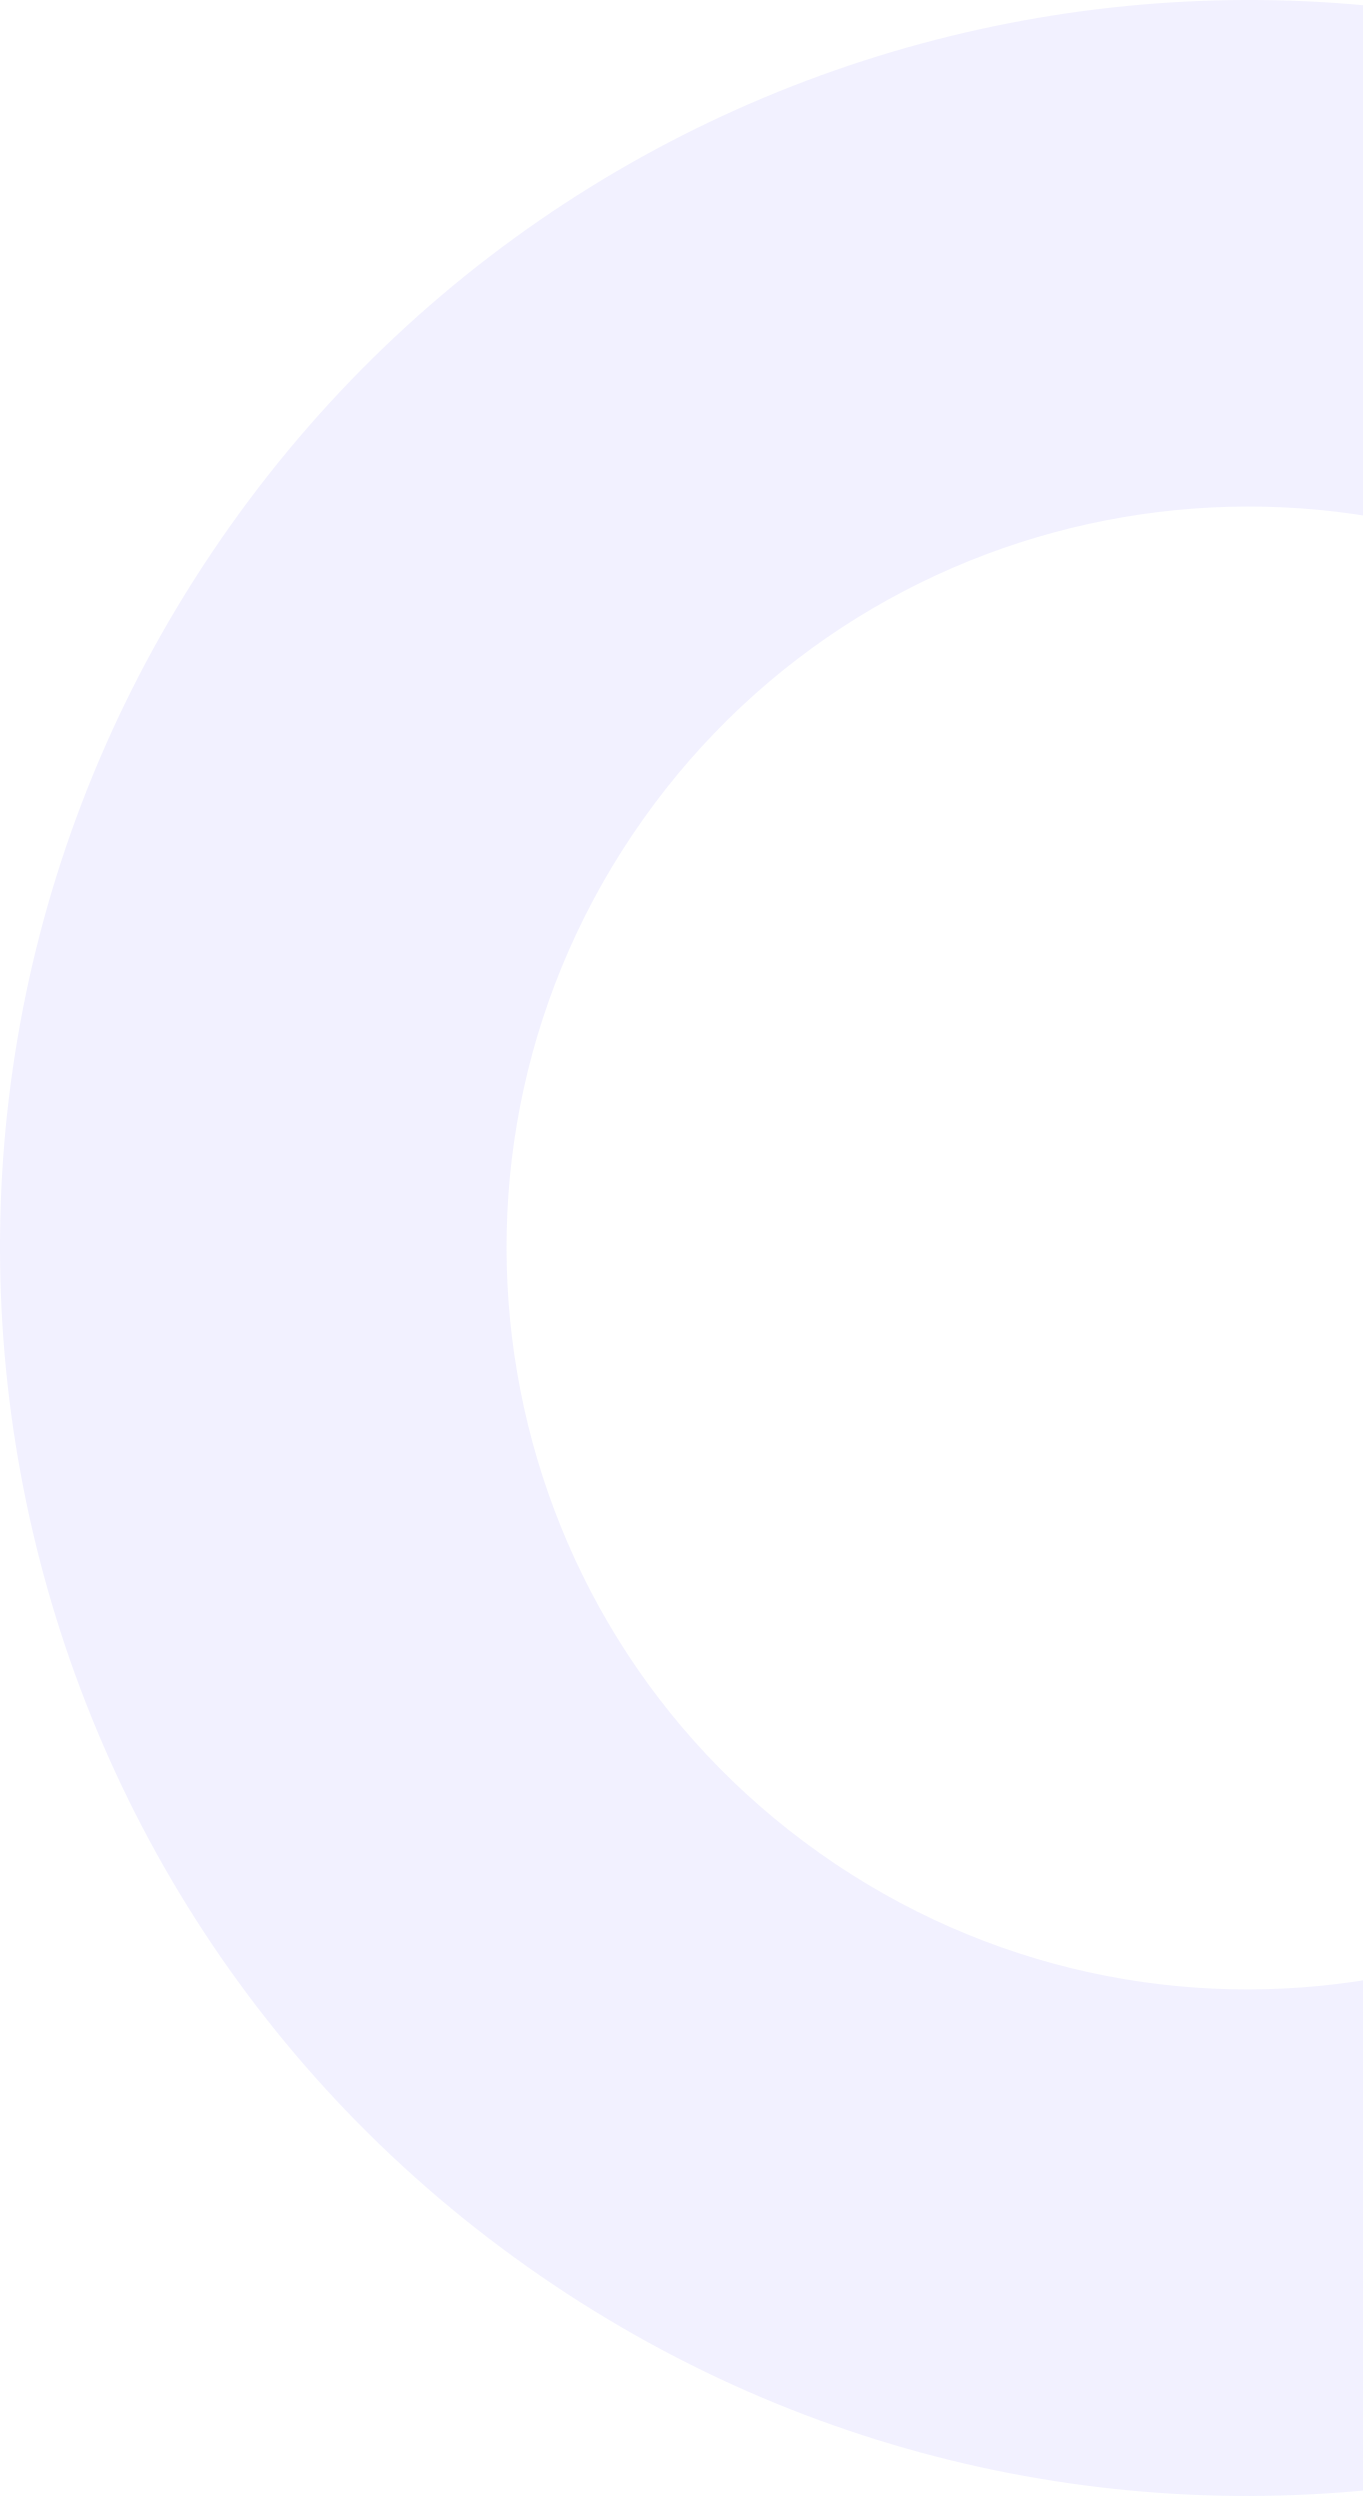
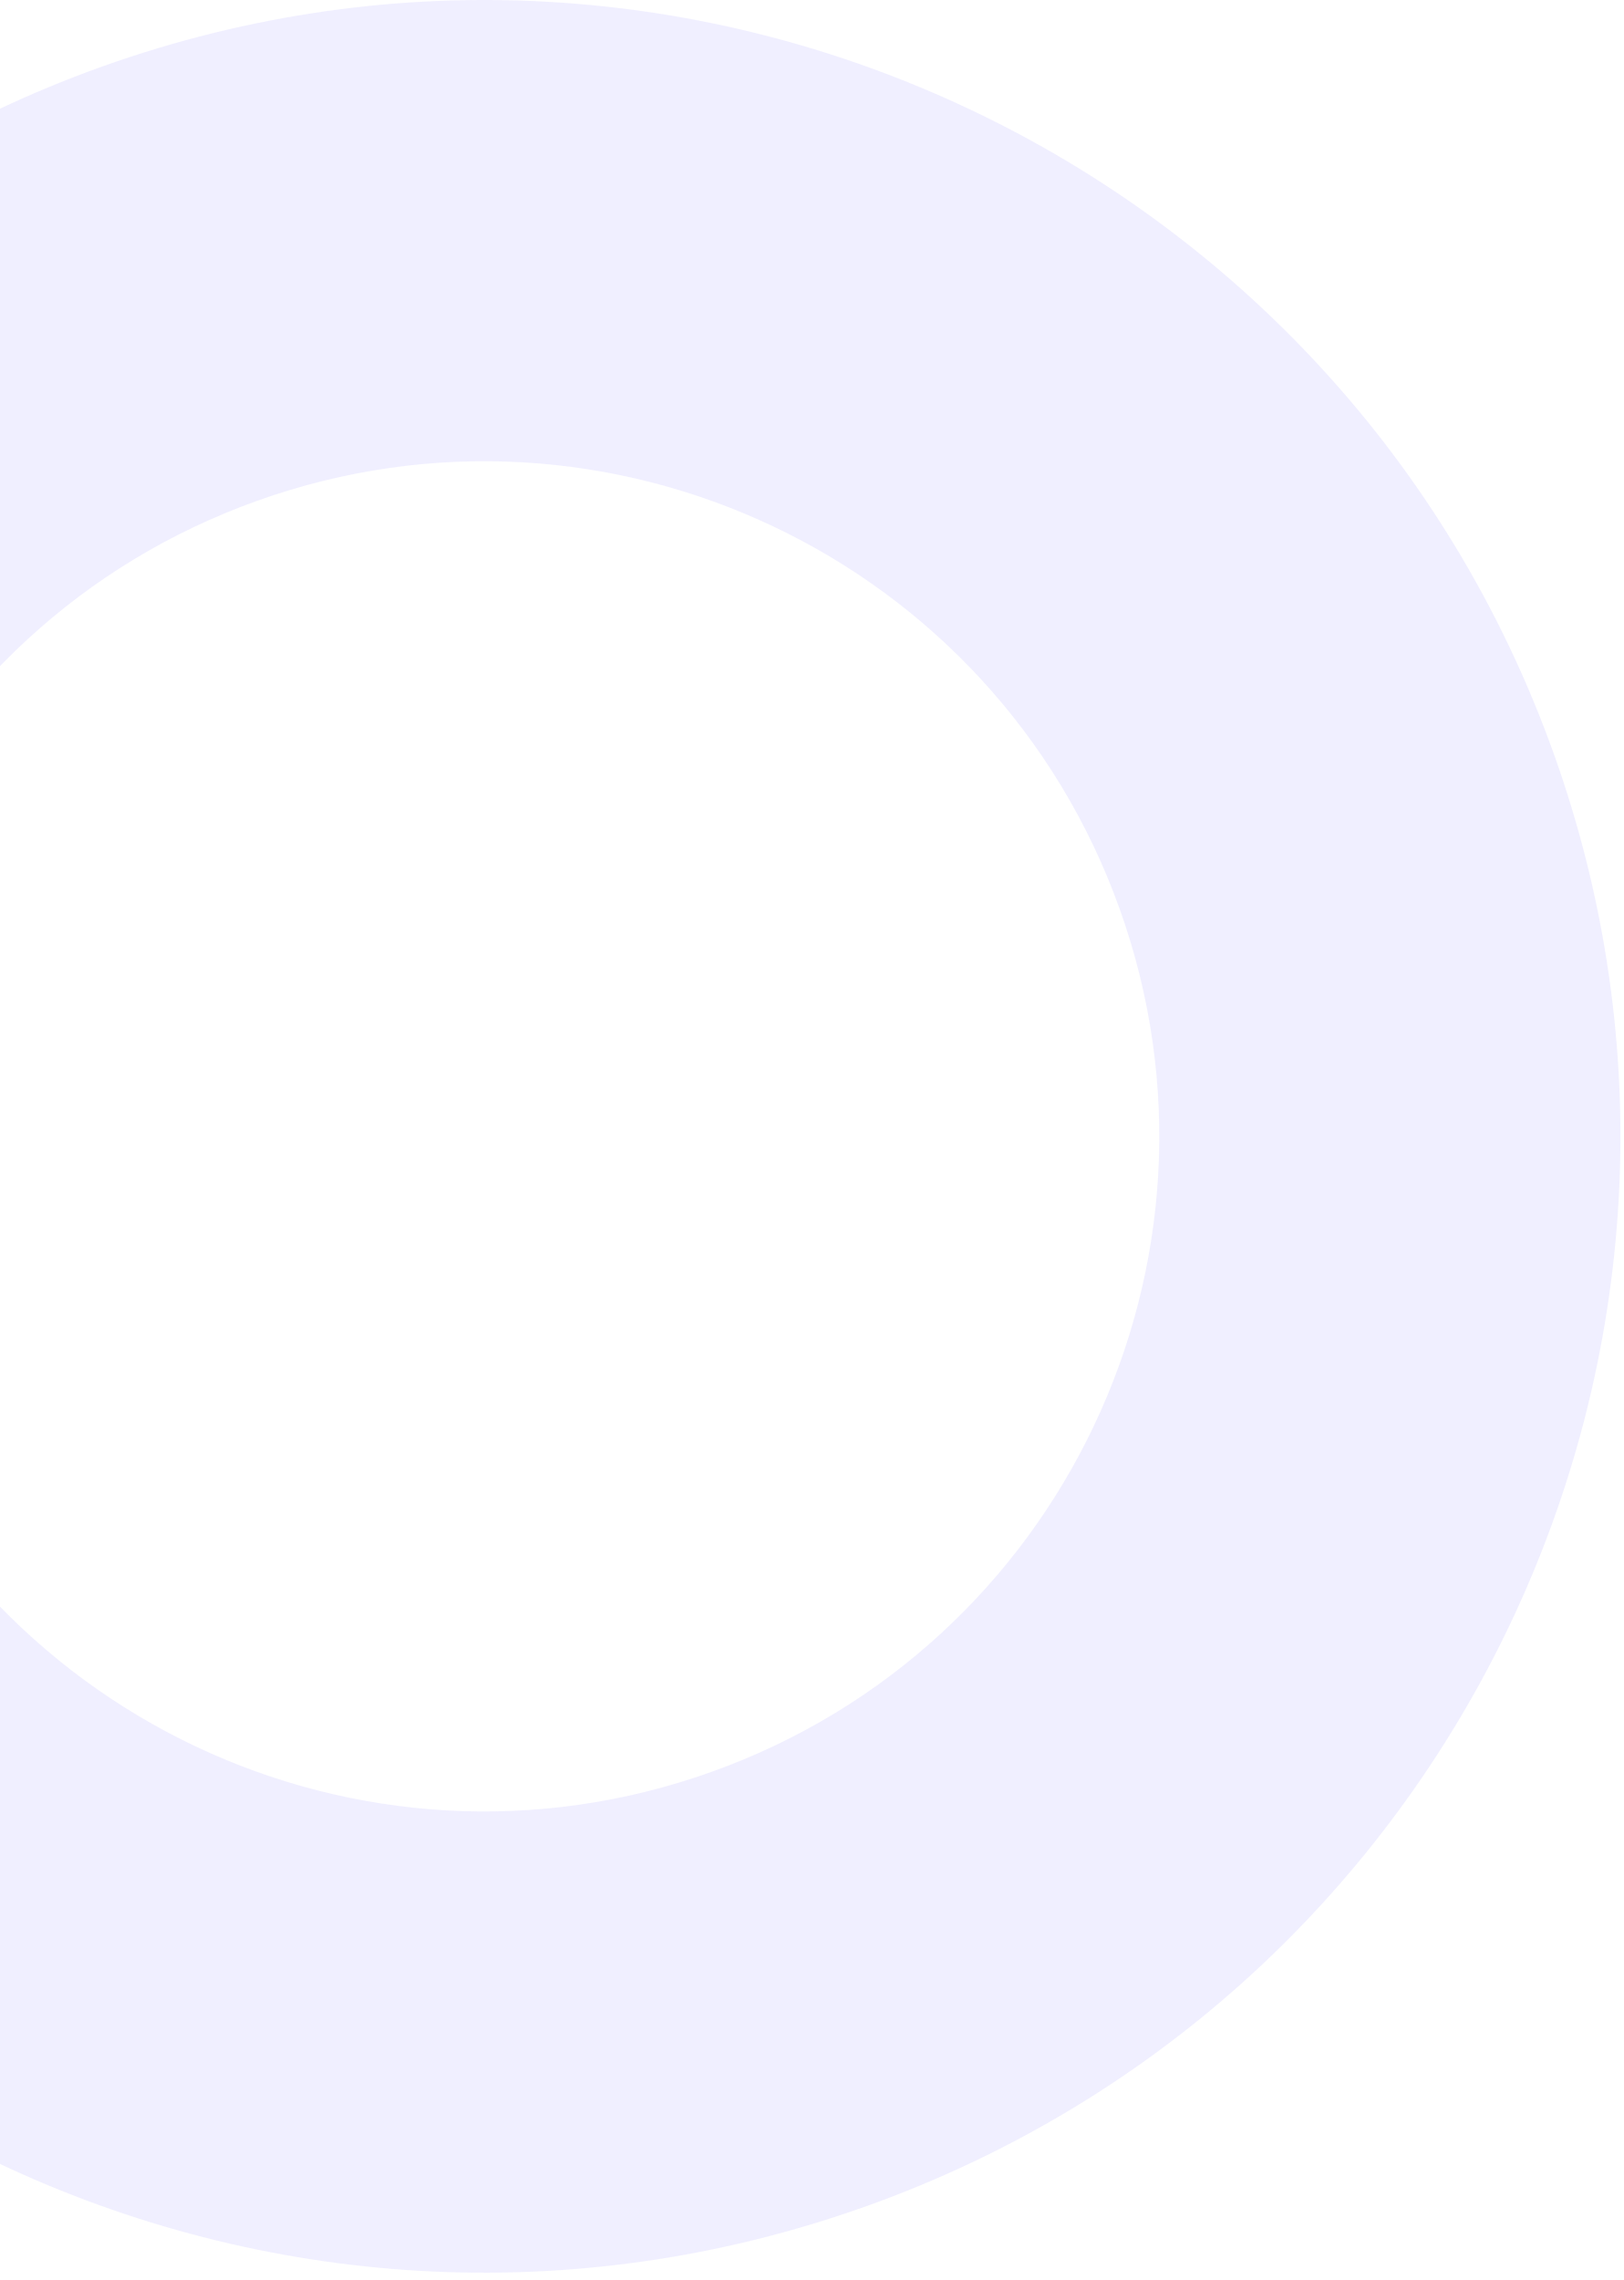
- <svg xmlns="http://www.w3.org/2000/svg" width="182" height="334" viewBox="0 0 182 334" fill="none">
-   <path opacity="0.08" d="M263.063 30.661C187.913 -22.541 83.864 -4.75 30.661 70.4C-22.541 145.55 -4.75 249.6 70.4 302.802C145.549 356.004 249.599 338.213 302.802 263.063C356.004 187.914 338.213 83.864 263.063 30.661ZM109.501 247.571C64.855 215.963 54.284 154.147 85.892 109.501C117.5 64.855 179.316 54.285 223.962 85.892C268.608 117.5 279.178 179.316 247.571 223.962C215.963 268.609 154.147 279.179 109.501 247.571Z" fill="#5D4FFF" />
+ <svg xmlns="http://www.w3.org/2000/svg" width="198" height="278" viewBox="0 0 198 278" fill="none">
+   <path opacity="0.09" d="M12.457 8.113C84.498 -17.625 163.764 19.911 189.502 91.952C215.24 163.993 177.704 243.259 105.663 268.998C33.622 294.736 -45.644 257.2 -71.382 185.158C-97.121 113.117 -59.585 33.851 12.457 8.113ZM86.747 216.051C129.547 200.76 151.847 153.668 136.556 110.868C121.265 68.068 74.173 45.768 31.373 61.059C-11.427 76.35 -33.727 123.442 -18.436 166.242C-3.145 209.042 43.947 231.342 86.747 216.051Z" fill="#5D4FFF" />
</svg>
